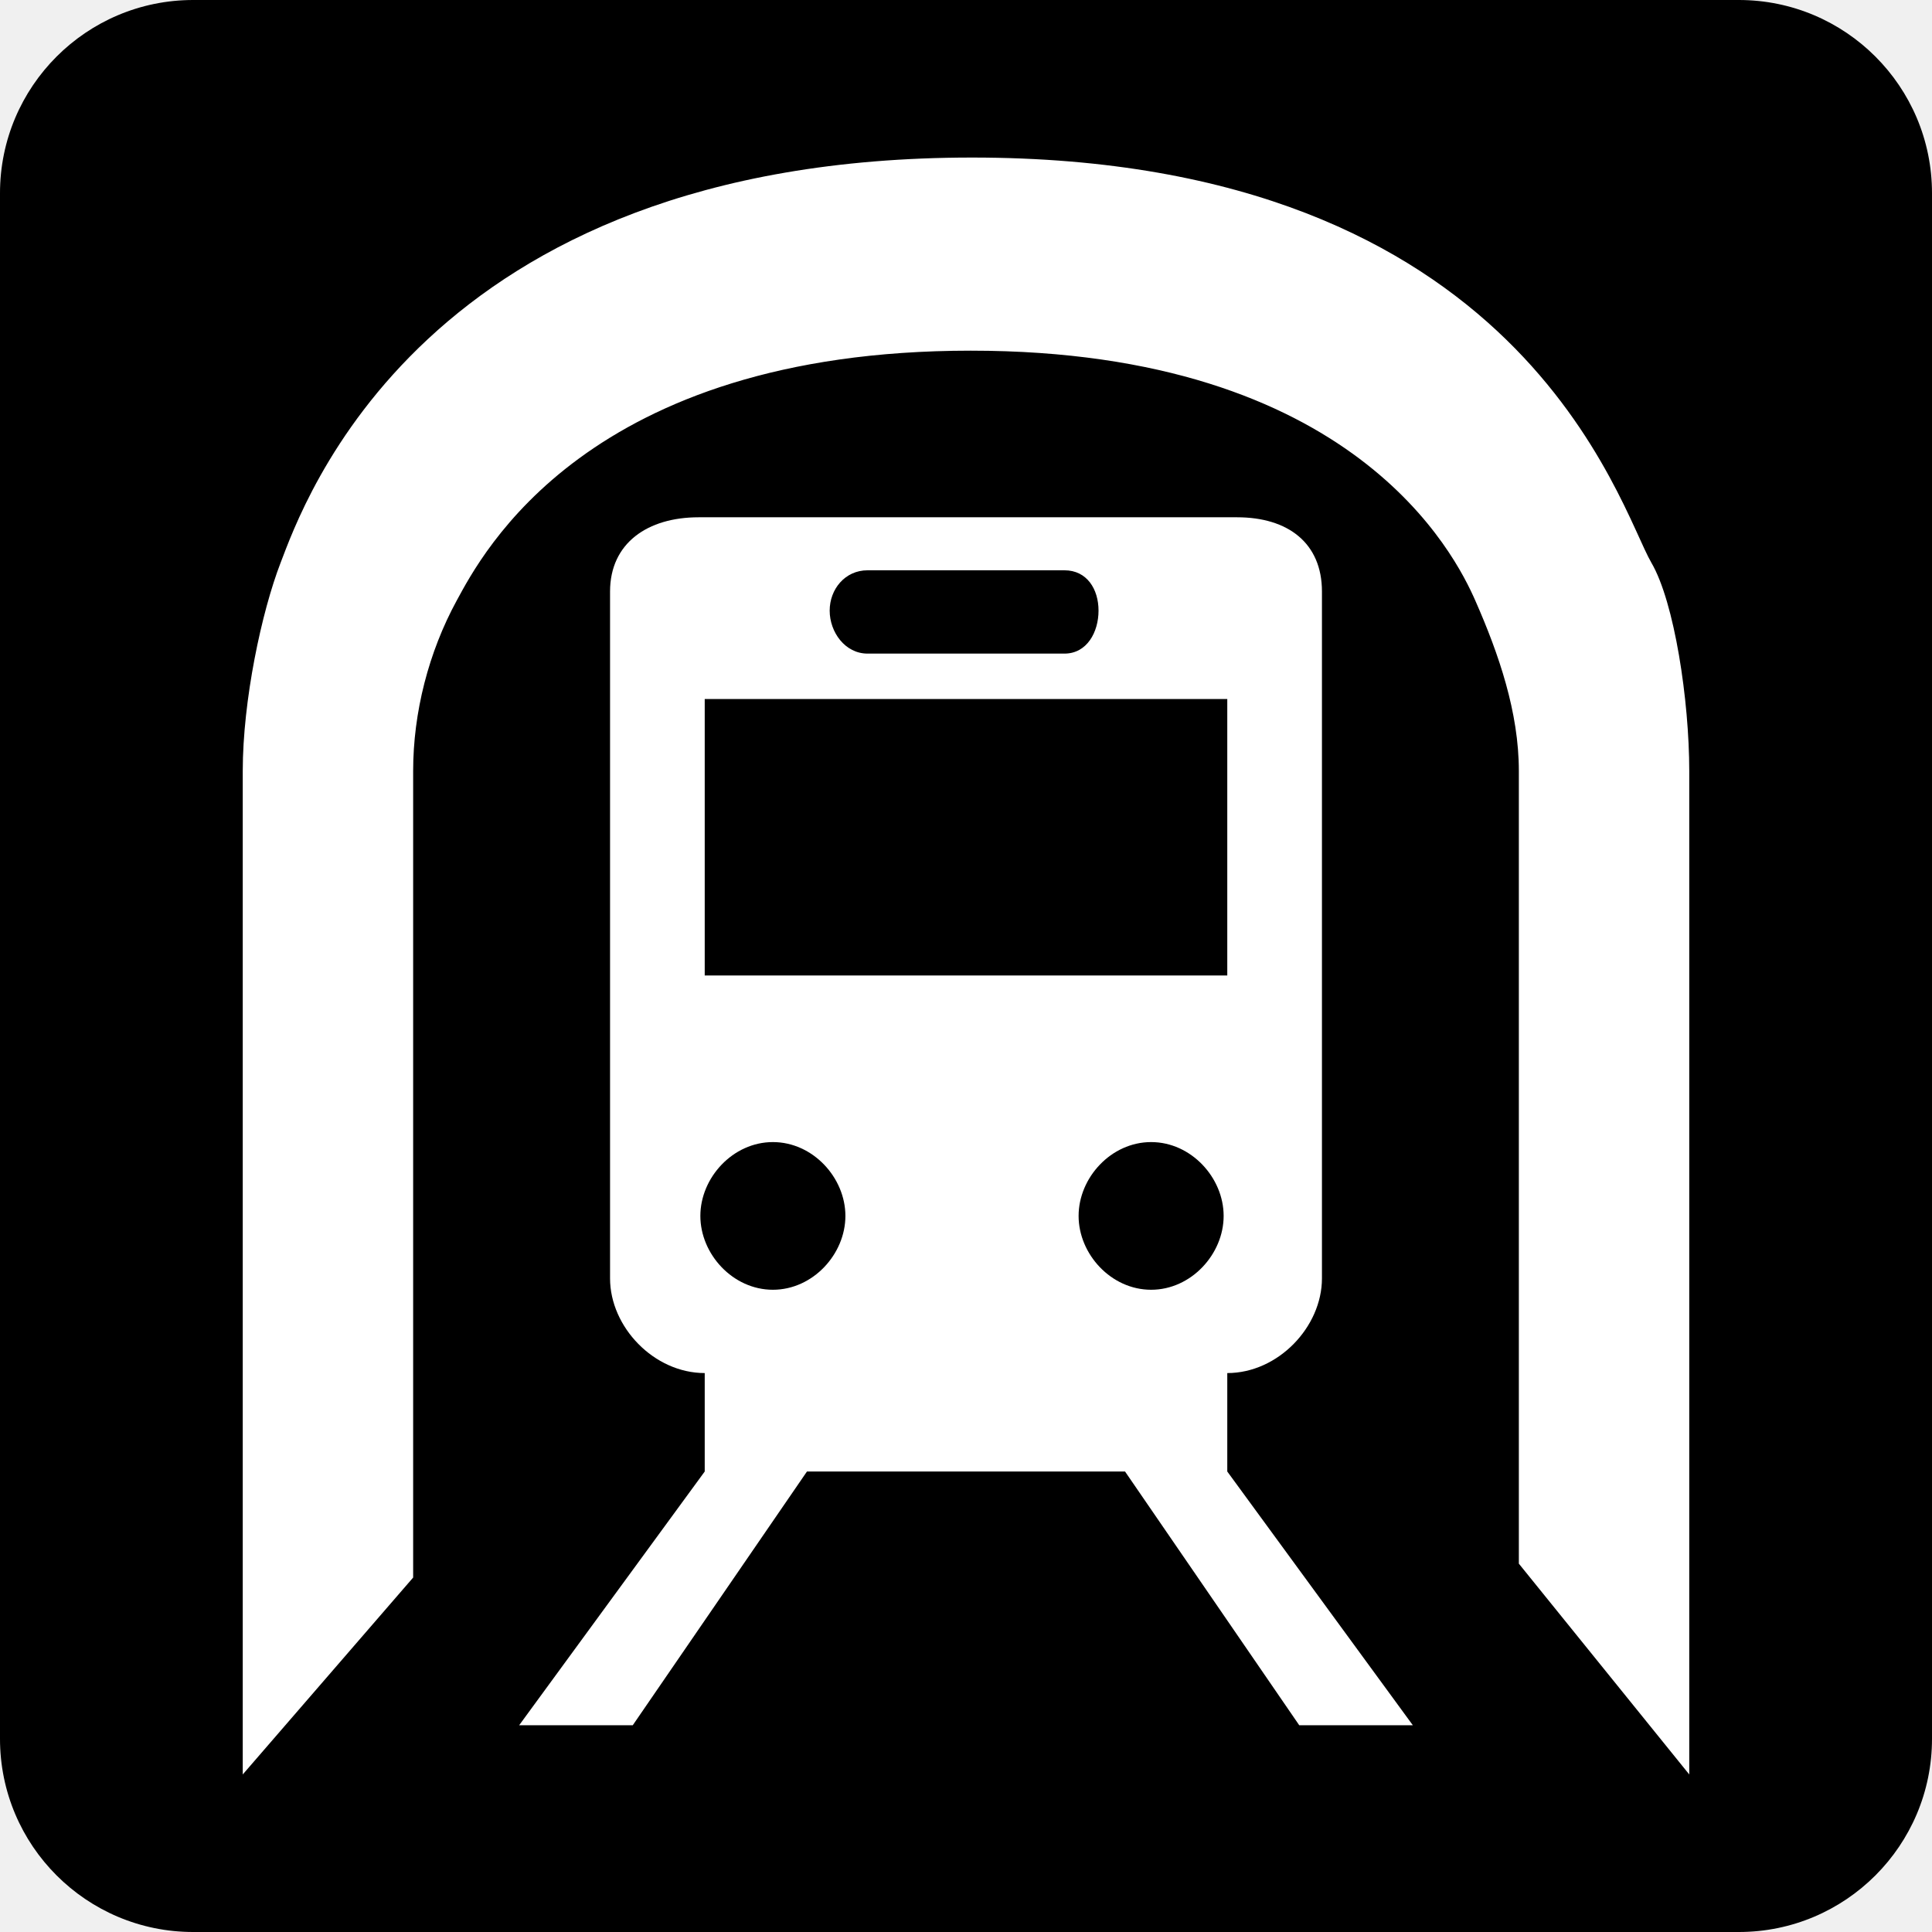
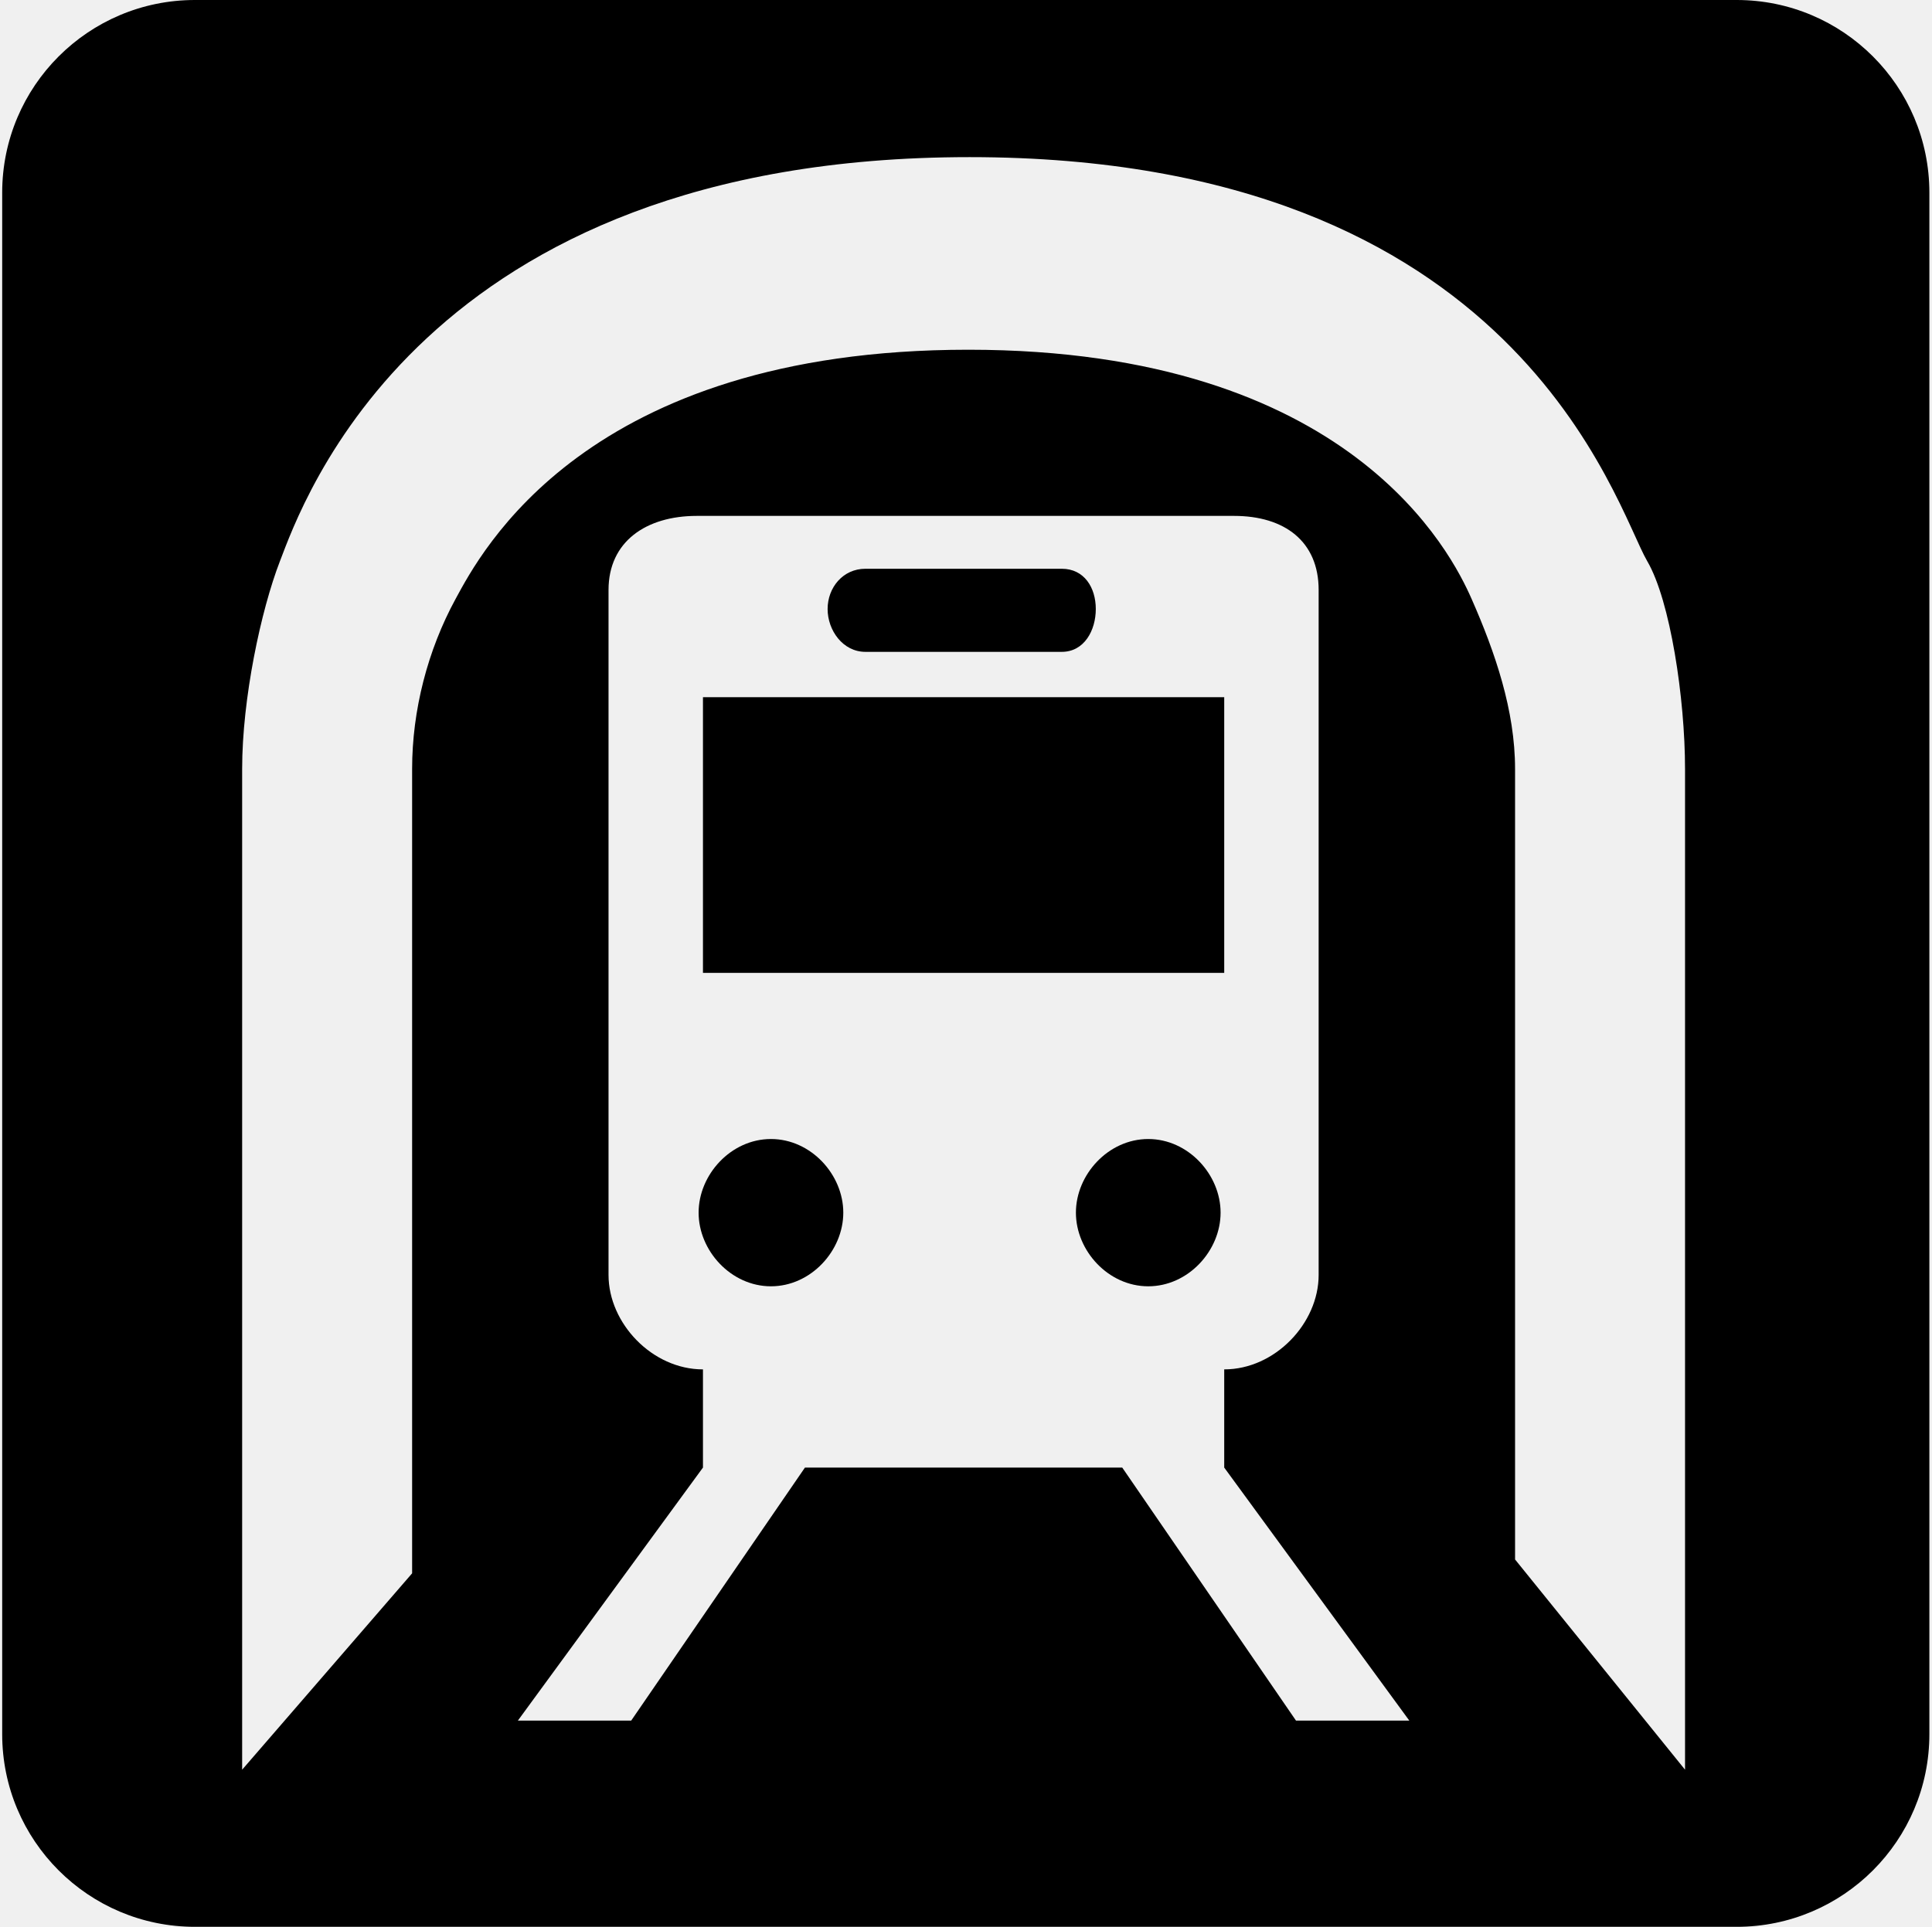
- <svg xmlns="http://www.w3.org/2000/svg" width="400" height="400" viewBox="0 0 400 400" fill="none">
-   <rect width="400" height="400" rx="40" fill="black" />
-   <path d="M254.095 284.279C264.622 284.279 273.695 274.718 273.695 264.679V122.466C273.695 112.427 266.657 107.098 256.13 107.098H144.633C134.105 107.098 126.305 112.427 126.305 122.466V264.679C126.305 274.718 135.377 284.279 145.905 284.279V304.662L107.489 357.19H131.009L167.072 304.662H232.927L268.991 357.19H292.51L254.095 304.662V284.279ZM179.616 118.073H220.383C225.044 118.073 227.439 121.982 227.439 126.426C227.439 130.87 225.044 135.321 220.383 135.321H179.616C174.956 135.321 171.776 130.871 171.776 126.426C171.776 121.982 174.956 118.073 179.616 118.073ZM145.905 144.729H254.095V201.96H145.905V144.729ZM160.016 267.031C151.724 267.031 145.002 259.651 145.002 251.743C145.002 243.836 151.724 236.456 160.016 236.456C168.309 236.456 175.031 243.836 175.031 251.743C175.031 259.651 168.308 267.031 160.016 267.031ZM238.327 267.031C230.035 267.031 223.313 259.651 223.313 251.743C223.313 243.836 230.035 236.456 238.327 236.456C246.62 236.456 253.342 243.836 253.342 251.743C253.342 259.651 246.619 267.031 238.327 267.031Z" fill="white" />
-   <path d="M341.902 116.505C335.246 105.125 315.24 32.619 201.255 32.619C87.27 32.619 62.633 104.772 58.098 116.505C54.158 126.7 50.258 145.016 50.258 159.625V367.381L85.538 326.614V159.625C85.538 147.487 88.748 135.004 94.554 124.345C99.76 114.786 121.503 72.602 200.986 72.602C280.468 72.602 301.356 115.053 305.446 124.345C310.337 135.454 314.462 147.487 314.462 159.625V323.739L349.742 367.381V159.625C349.742 145.016 346.678 124.672 341.902 116.505Z" fill="white" />
+ <svg xmlns="http://www.w3.org/2000/svg" width="401" height="400" viewBox="0 0 401 400" fill="none">
+   <path d="M360.455 0C382.546 0 400.455 17.909 400.455 40V360C400.455 382.091 382.546 400 360.455 400H40.455C18.364 400 0.454 382.091 0.454 360V40C0.454 17.909 18.364 0 40.455 0H360.455ZM201.255 32.619C87.272 32.619 62.634 104.77 58.099 116.505C54.158 126.7 50.259 145.016 50.259 159.625V367.381L85.538 326.614V159.625C85.538 147.487 88.748 135.004 94.554 124.345C99.76 114.785 121.504 72.602 200.985 72.602C280.467 72.602 301.355 115.052 305.446 124.345C310.337 135.454 314.462 147.487 314.462 159.625V323.739L349.741 367.381V159.625C349.741 145.016 346.678 124.672 341.901 116.505C335.246 105.123 315.238 32.619 201.255 32.619ZM144.633 107.098C134.106 107.098 126.305 112.428 126.305 122.467V264.679C126.305 274.718 135.377 284.278 145.904 284.278V304.662L107.489 357.189H131.009L167.072 304.662H232.928L268.991 357.189H292.511L254.095 304.662V284.278C264.622 284.278 273.694 274.718 273.694 264.679V122.467C273.694 112.428 266.657 107.098 256.13 107.098H144.633ZM160.017 236.455C168.309 236.455 175.031 243.836 175.031 251.743C175.031 259.651 168.308 267.031 160.017 267.031C151.724 267.031 145.002 259.651 145.002 251.743C145.002 243.835 151.724 236.455 160.017 236.455ZM238.327 236.455C246.619 236.455 253.342 243.835 253.342 251.743C253.342 259.651 246.619 267.031 238.327 267.031C230.035 267.031 223.313 259.651 223.313 251.743C223.314 243.836 230.035 236.455 238.327 236.455ZM254.095 201.96H145.904V144.729H254.095V201.96ZM220.384 118.073C225.044 118.073 227.439 121.983 227.439 126.427C227.439 130.871 225.044 135.321 220.384 135.321H179.616C174.956 135.321 171.777 130.871 171.776 126.427C171.776 121.983 174.956 118.073 179.616 118.073H220.384Z" fill="black" />
</svg>
